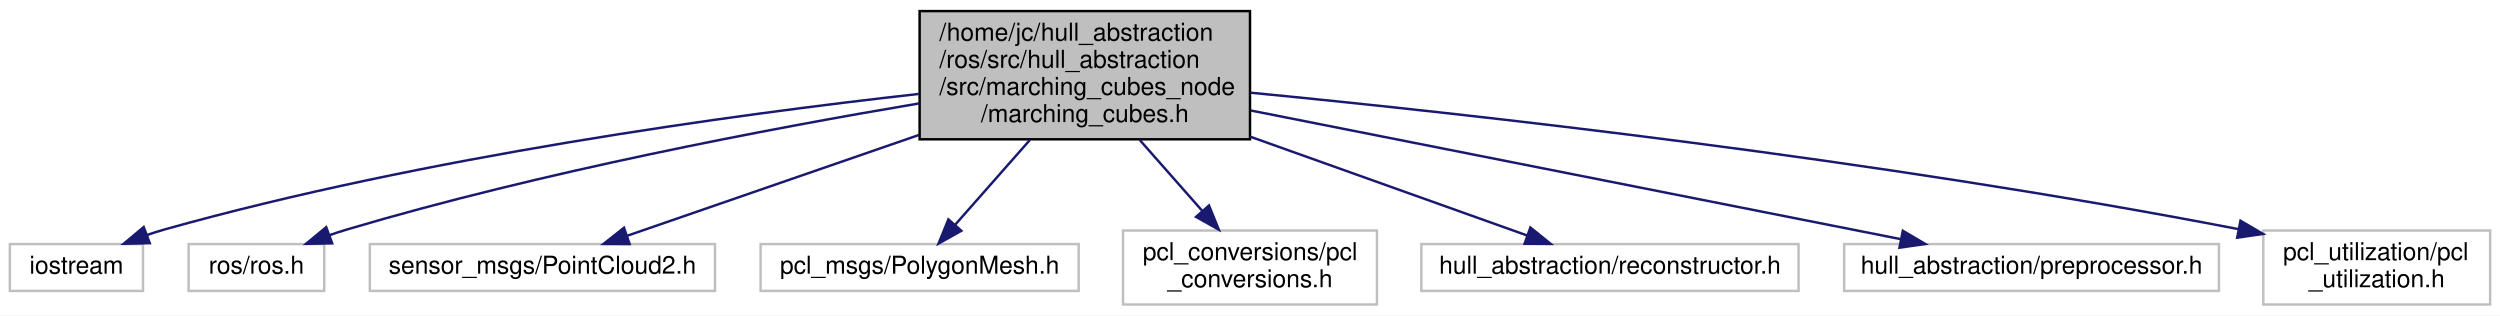
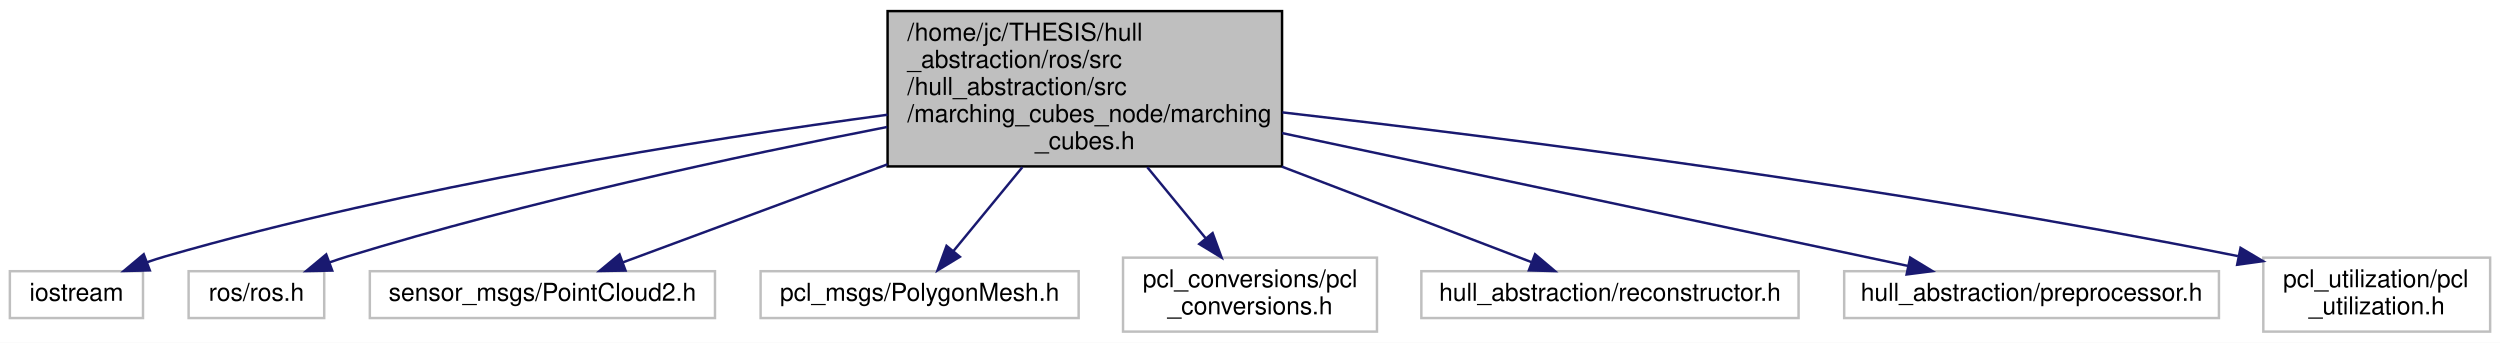
- <svg xmlns="http://www.w3.org/2000/svg" width="1014pt" height="128pt" viewBox="0.00 0.00 1014.00 128.00">
-   <g id="graph0" class="graph" transform="scale(1 1) rotate(0) translate(4 124)">
-     <polygon fill="white" stroke="none" points="-4,4 -4,-124 1010,-124 1010,4 -4,4" />
+ <svg xmlns="http://www.w3.org/2000/svg" width="1014pt" height="139pt" viewBox="0.00 0.00 1014.00 139.00">
+   <g id="graph0" class="graph" transform="scale(1 1) rotate(0) translate(4 135)">
+     <polygon fill="white" stroke="none" points="-4,4 -4,-135 1010,-135 1010,4 -4,4" />
    <g id="node1" class="node">
-       <polygon fill="#bfbfbf" stroke="black" points="369,-67.5 369,-119.5 503,-119.5 503,-67.5 369,-67.5" />
-       <text text-anchor="start" x="377" y="-107.5" font-family="Helvetica,sans-Serif" font-size="10.00">/home/jc/hull_abstraction</text>
-       <text text-anchor="start" x="377" y="-96.5" font-family="Helvetica,sans-Serif" font-size="10.00">/ros/src/hull_abstraction</text>
-       <text text-anchor="start" x="377" y="-85.5" font-family="Helvetica,sans-Serif" font-size="10.00">/src/marching_cubes_node</text>
-       <text text-anchor="middle" x="436" y="-74.5" font-family="Helvetica,sans-Serif" font-size="10.00">/marching_cubes.h</text>
+       <polygon fill="#bfbfbf" stroke="black" points="356,-67.5 356,-130.5 516,-130.5 516,-67.5 356,-67.5" />
+       <text text-anchor="start" x="364" y="-118.5" font-family="Helvetica,sans-Serif" font-size="10.00">/home/jc/THESIS/hull</text>
+       <text text-anchor="start" x="364" y="-107.5" font-family="Helvetica,sans-Serif" font-size="10.00">_abstraction/ros/src</text>
+       <text text-anchor="start" x="364" y="-96.5" font-family="Helvetica,sans-Serif" font-size="10.00">/hull_abstraction/src</text>
+       <text text-anchor="start" x="364" y="-85.5" font-family="Helvetica,sans-Serif" font-size="10.00">/marching_cubes_node/marching</text>
+       <text text-anchor="middle" x="436" y="-74.5" font-family="Helvetica,sans-Serif" font-size="10.00">_cubes.h</text>
    </g>
    <g id="node2" class="node">
      <polygon fill="white" stroke="#bfbfbf" points="0,-6 0,-25 54,-25 54,-6 0,-6" />
      <text text-anchor="middle" x="27" y="-13" font-family="Helvetica,sans-Serif" font-size="10.00">iostream</text>
    </g>
    <g id="edge1" class="edge">
-       <path fill="none" stroke="midnightblue" d="M368.669,-85.901C293.221,-77.473 167.751,-60.347 63,-31 60.559,-30.316 58.058,-29.52 55.567,-28.66" />
-       <polygon fill="midnightblue" stroke="midnightblue" points="56.752,-25.366 46.16,-25.122 54.288,-31.918 56.752,-25.366" />
+       <path fill="none" stroke="midnightblue" d="M355.967,-88.463C279.69,-78.243 162.106,-59.532 63,-31 60.564,-30.299 58.066,-29.49 55.578,-28.621" />
+       <polygon fill="midnightblue" stroke="midnightblue" points="56.766,-25.329 46.175,-25.07 54.293,-31.878 56.766,-25.329" />
    </g>
    <g id="node3" class="node">
      <polygon fill="white" stroke="#bfbfbf" points="72.5,-6 72.5,-25 127.5,-25 127.5,-6 72.5,-6" />
      <text text-anchor="middle" x="100" y="-13" font-family="Helvetica,sans-Serif" font-size="10.00">ros/ros.h</text>
    </g>
    <g id="edge2" class="edge">
-       <path fill="none" stroke="midnightblue" d="M368.988,-82.087C307.856,-71.796 215.376,-54.233 137,-31 134.569,-30.279 132.074,-29.467 129.582,-28.604" />
-       <polygon fill="midnightblue" stroke="midnightblue" points="130.732,-25.297 120.139,-25.11 128.303,-31.862 130.732,-25.297" />
+       <path fill="none" stroke="midnightblue" d="M355.813,-83.497C295.106,-71.685 209.996,-53.338 137,-31 134.576,-30.258 132.085,-29.43 129.596,-28.557" />
+       <polygon fill="midnightblue" stroke="midnightblue" points="130.751,-25.252 120.158,-25.044 128.31,-31.812 130.751,-25.252" />
    </g>
    <g id="node4" class="node">
      <polygon fill="white" stroke="#bfbfbf" points="146,-6 146,-25 286,-25 286,-6 146,-6" />
      <text text-anchor="middle" x="216" y="-13" font-family="Helvetica,sans-Serif" font-size="10.00">sensor_msgs/PointCloud2.h</text>
    </g>
    <g id="edge3" class="edge">
-       <path fill="none" stroke="midnightblue" d="M368.797,-69.284C329.687,-55.774 282.026,-39.309 250.444,-28.399" />
-       <polygon fill="midnightblue" stroke="midnightblue" points="251.381,-25.02 240.786,-25.062 249.095,-31.636 251.381,-25.02" />
+       <path fill="none" stroke="midnightblue" d="M355.953,-68.346C318.806,-54.585 276.727,-38.996 248.495,-28.538" />
+       <polygon fill="midnightblue" stroke="midnightblue" points="249.71,-25.256 239.117,-25.064 247.278,-31.82 249.71,-25.256" />
    </g>
    <g id="node5" class="node">
      <polygon fill="white" stroke="#bfbfbf" points="304.5,-6 304.5,-25 433.5,-25 433.5,-6 304.5,-6" />
      <text text-anchor="middle" x="369" y="-13" font-family="Helvetica,sans-Serif" font-size="10.00">pcl_msgs/PolygonMesh.h</text>
    </g>
    <g id="edge4" class="edge">
-       <path fill="none" stroke="midnightblue" d="M413.69,-67.193C403.697,-55.858 392.204,-42.821 383.375,-32.806" />
-       <polygon fill="midnightblue" stroke="midnightblue" points="385.916,-30.396 376.678,-25.209 380.665,-35.025 385.916,-30.396" />
+       <path fill="none" stroke="midnightblue" d="M410.67,-67.188C401.155,-55.613 390.702,-42.899 382.647,-33.1" />
+       <polygon fill="midnightblue" stroke="midnightblue" points="385.322,-30.843 376.268,-25.341 379.915,-35.288 385.322,-30.843" />
    </g>
    <g id="node6" class="node">
      <polygon fill="white" stroke="#bfbfbf" points="451.5,-0.5 451.5,-30.5 554.5,-30.5 554.5,-0.5 451.5,-0.5" />
      <text text-anchor="start" x="459.5" y="-18.5" font-family="Helvetica,sans-Serif" font-size="10.00">pcl_conversions/pcl</text>
      <text text-anchor="middle" x="503" y="-7.5" font-family="Helvetica,sans-Serif" font-size="10.00">_conversions.h</text>
    </g>
    <g id="edge5" class="edge">
-       <path fill="none" stroke="midnightblue" d="M458.31,-67.193C466.471,-57.936 475.632,-47.544 483.526,-38.59" />
-       <polygon fill="midnightblue" stroke="midnightblue" points="486.366,-40.661 490.354,-30.845 481.115,-36.032 486.366,-40.661" />
+       <path fill="none" stroke="midnightblue" d="M461.33,-67.188C469.193,-57.624 477.695,-47.281 484.957,-38.448" />
+       <polygon fill="midnightblue" stroke="midnightblue" points="487.831,-40.464 491.478,-30.516 482.423,-36.018 487.831,-40.464" />
    </g>
    <g id="node7" class="node">
      <polygon fill="white" stroke="#bfbfbf" points="572.5,-6 572.5,-25 725.5,-25 725.5,-6 572.5,-6" />
      <text text-anchor="middle" x="649" y="-13" font-family="Helvetica,sans-Serif" font-size="10.00">hull_abstraction/reconstructor.h</text>
    </g>
    <g id="edge6" class="edge">
-       <path fill="none" stroke="midnightblue" d="M503.102,-68.557C540.461,-55.227 585.35,-39.211 615.381,-28.496" />
-       <polygon fill="midnightblue" stroke="midnightblue" points="616.721,-31.734 624.963,-25.077 614.368,-25.141 616.721,-31.734" />
+       <path fill="none" stroke="midnightblue" d="M515.919,-67.421C551.09,-53.963 590.392,-38.925 617.108,-28.703" />
+       <polygon fill="midnightblue" stroke="midnightblue" points="618.607,-31.877 626.696,-25.034 616.105,-25.339 618.607,-31.877" />
    </g>
    <g id="node8" class="node">
      <polygon fill="white" stroke="#bfbfbf" points="744,-6 744,-25 896,-25 896,-6 744,-6" />
      <text text-anchor="middle" x="820" y="-13" font-family="Helvetica,sans-Serif" font-size="10.00">hull_abstraction/preprocessor.h</text>
    </g>
    <g id="edge7" class="edge">
-       <path fill="none" stroke="midnightblue" d="M503.327,-79.175C578.311,-64.334 697.99,-40.648 766.74,-27.041" />
-       <polygon fill="midnightblue" stroke="midnightblue" points="767.783,-30.403 776.913,-25.028 766.423,-23.536 767.783,-30.403" />
+       <path fill="none" stroke="midnightblue" d="M516.032,-81.014C592.499,-64.785 705.388,-40.825 769.9,-27.133" />
+       <polygon fill="midnightblue" stroke="midnightblue" points="770.77,-30.527 779.825,-25.027 769.317,-23.679 770.77,-30.527" />
    </g>
    <g id="node9" class="node">
      <polygon fill="white" stroke="#bfbfbf" points="914,-0.5 914,-30.5 1006,-30.5 1006,-0.5 914,-0.5" />
      <text text-anchor="start" x="922" y="-18.5" font-family="Helvetica,sans-Serif" font-size="10.00">pcl_utilization/pcl</text>
      <text text-anchor="middle" x="960" y="-7.5" font-family="Helvetica,sans-Serif" font-size="10.00">_utilization.h</text>
    </g>
    <g id="edge8" class="edge">
-       <path fill="none" stroke="midnightblue" d="M503.228,-86.403C592.633,-77.69 755.651,-59.706 903.705,-31.102" />
-       <polygon fill="midnightblue" stroke="midnightblue" points="904.742,-34.466 913.885,-29.113 903.4,-27.596 904.742,-34.466" />
+       <path fill="none" stroke="midnightblue" d="M516.147,-89.416C607.712,-78.963 762.122,-59.375 903.707,-31.123" />
+       <polygon fill="midnightblue" stroke="midnightblue" points="904.766,-34.48 913.878,-29.074 903.383,-27.618 904.766,-34.48" />
    </g>
  </g>
</svg>
